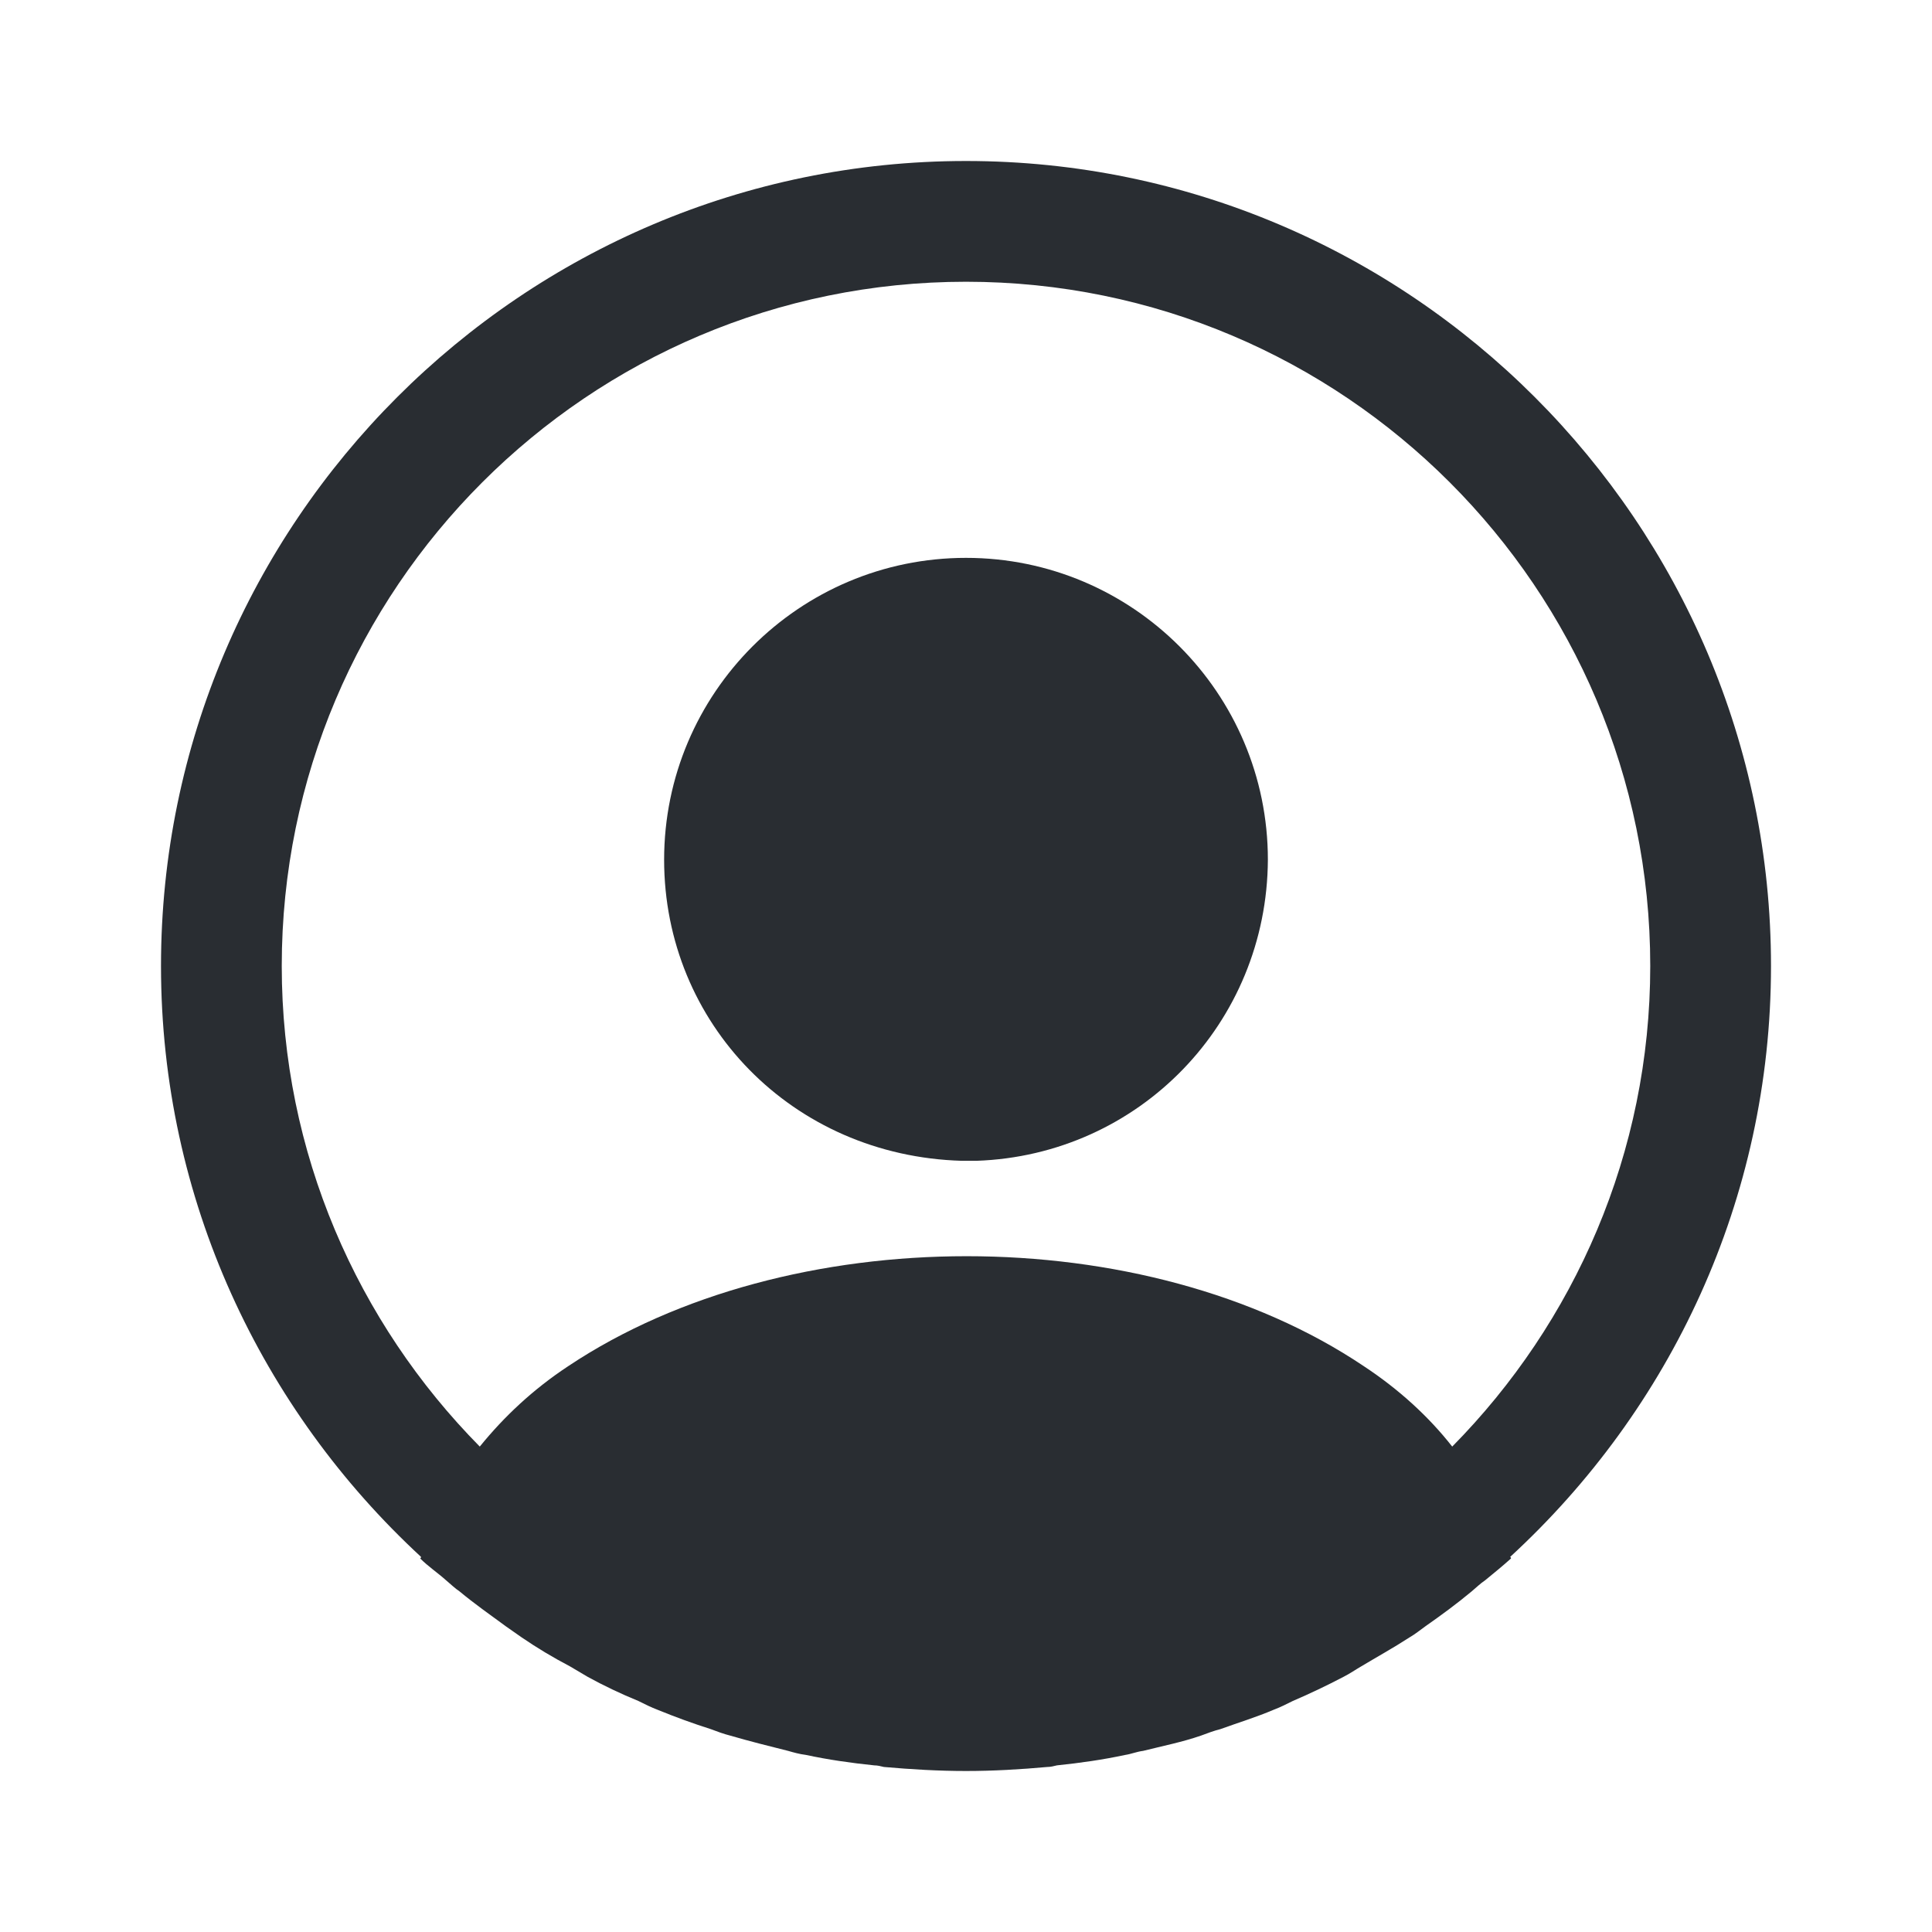
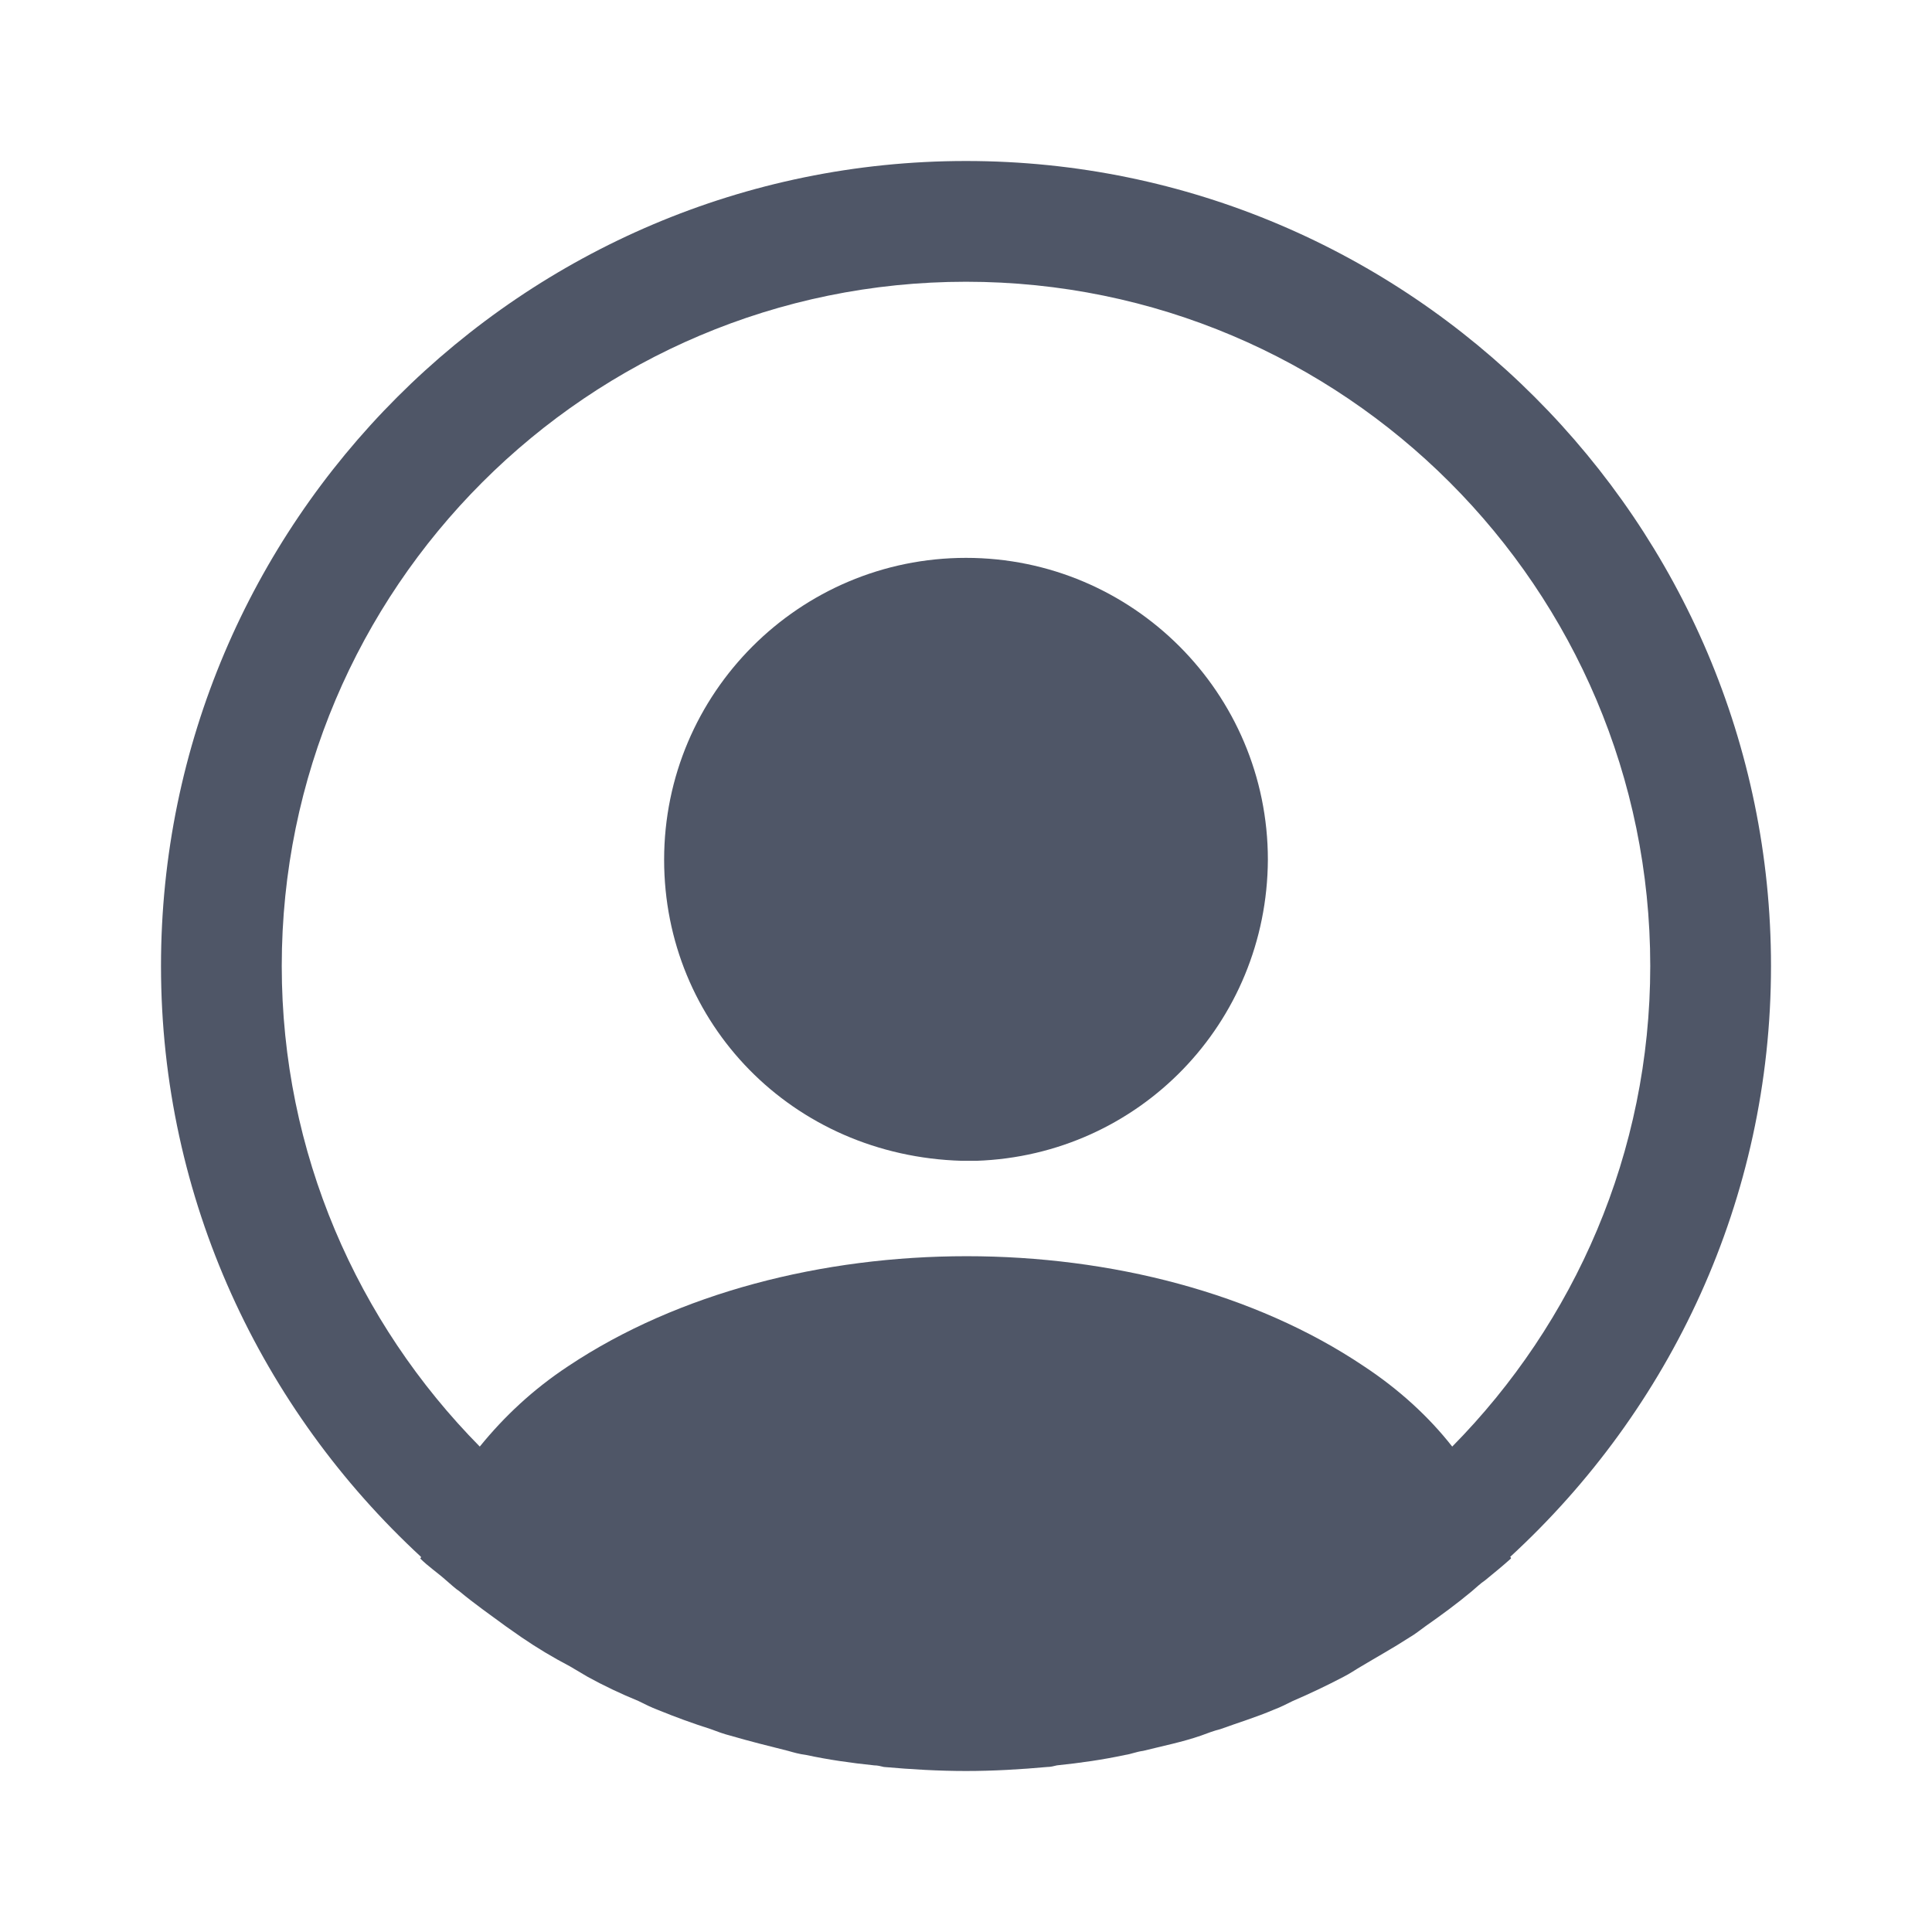
<svg xmlns="http://www.w3.org/2000/svg" width="40px" height="40px" viewBox="0 0 24 24" fill="none">
-   <path d="M22 12C22 6.49 17.51 2 12 2C6.49 2 2 6.49 2 12C2 14.9 3.25 17.51 5.23 19.34C5.23 19.35 5.23 19.35 5.22 19.36C5.32 19.46 5.44 19.54 5.54 19.63C5.6 19.68 5.65 19.73 5.71 19.77C5.89 19.92 6.09 20.06 6.28 20.2C6.35 20.25 6.41 20.29 6.48 20.34C6.67 20.47 6.87 20.59 7.08 20.7C7.15 20.74 7.23 20.79 7.3 20.83C7.5 20.94 7.71 21.04 7.93 21.13C8.01 21.17 8.09 21.21 8.17 21.24C8.39 21.33 8.61 21.41 8.83 21.48C8.91 21.51 8.99 21.54 9.07 21.56C9.31 21.63 9.55 21.69 9.79 21.75C9.86 21.77 9.93 21.79 10.01 21.8C10.29 21.86 10.57 21.9 10.86 21.93C10.9 21.93 10.94 21.94 10.98 21.95C11.32 21.98 11.66 22 12 22C12.34 22 12.68 21.98 13.01 21.95C13.05 21.95 13.09 21.94 13.13 21.93C13.42 21.9 13.7 21.86 13.98 21.8C14.05 21.79 14.12 21.76 14.2 21.75C14.44 21.69 14.69 21.64 14.92 21.56C15 21.53 15.08 21.5 15.16 21.48C15.38 21.4 15.61 21.33 15.82 21.24C15.9 21.21 15.98 21.17 16.06 21.13C16.27 21.04 16.48 20.94 16.69 20.83C16.77 20.79 16.84 20.74 16.91 20.7C17.11 20.58 17.31 20.47 17.51 20.34C17.58 20.3 17.64 20.25 17.71 20.2C17.91 20.06 18.1 19.92 18.28 19.77C18.34 19.72 18.39 19.67 18.45 19.63C18.56 19.54 18.67 19.45 18.77 19.36C18.77 19.35 18.77 19.35 18.76 19.34C20.75 17.51 22 14.9 22 12ZM16.94 16.97C14.23 15.15 9.79 15.15 7.06 16.97C6.62 17.26 6.26 17.6 5.96 17.97C4.44 16.43 3.5 14.32 3.5 12C3.5 7.31 7.31 3.5 12 3.5C16.69 3.5 20.5 7.31 20.5 12C20.5 14.32 19.56 16.43 18.04 17.97C17.75 17.6 17.38 17.26 16.94 16.97Z" fill="#292D32" />
-   <path d="M12 6.93C9.93 6.93 8.25 8.61 8.25 10.68C8.25 12.71 9.84 14.36 11.95 14.42C11.98 14.42 12.02 14.42 12.04 14.42C12.06 14.42 12.09 14.42 12.11 14.42C12.12 14.42 12.13 14.42 12.13 14.42C14.15 14.35 15.74 12.71 15.75 10.68C15.75 8.61 14.07 6.93 12 6.93Z" fill="#292D32" />
+   <path d="M22 12C22 6.49 17.51 2 12 2C6.49 2 2 6.49 2 12C2 14.9 3.25 17.51 5.23 19.34C5.23 19.35 5.23 19.35 5.22 19.36C5.32 19.46 5.44 19.54 5.54 19.63C5.6 19.68 5.65 19.73 5.71 19.77C5.89 19.92 6.09 20.06 6.28 20.2C6.35 20.25 6.41 20.29 6.48 20.34C6.67 20.47 6.87 20.59 7.08 20.7C7.15 20.74 7.23 20.79 7.3 20.83C7.5 20.94 7.71 21.04 7.93 21.13C8.01 21.17 8.09 21.21 8.17 21.24C8.39 21.33 8.61 21.41 8.83 21.48C8.91 21.51 8.99 21.54 9.07 21.56C9.31 21.63 9.55 21.69 9.79 21.75C9.86 21.77 9.93 21.79 10.01 21.8C10.29 21.86 10.57 21.9 10.86 21.93C10.9 21.93 10.94 21.94 10.98 21.95C11.32 21.98 11.66 22 12 22C12.34 22 12.68 21.98 13.01 21.95C13.05 21.95 13.09 21.94 13.13 21.93C13.42 21.9 13.7 21.86 13.98 21.8C14.05 21.79 14.12 21.76 14.2 21.75C14.44 21.69 14.69 21.64 14.92 21.56C15 21.53 15.08 21.5 15.16 21.48C15.38 21.4 15.61 21.33 15.82 21.24C15.9 21.21 15.98 21.17 16.06 21.13C16.27 21.04 16.48 20.94 16.69 20.83C16.77 20.79 16.84 20.74 16.91 20.7C17.11 20.58 17.31 20.47 17.51 20.34C17.58 20.3 17.64 20.25 17.71 20.2C17.91 20.06 18.1 19.92 18.28 19.77C18.34 19.72 18.39 19.67 18.45 19.63C18.56 19.54 18.67 19.45 18.77 19.36C18.77 19.35 18.77 19.35 18.76 19.34C20.75 17.51 22 14.9 22 12ZM16.94 16.97C14.23 15.15 9.79 15.15 7.06 16.97C6.62 17.26 6.26 17.6 5.96 17.97C4.44 16.43 3.5 14.32 3.5 12C3.5 7.31 7.31 3.5 12 3.5C16.69 3.5 20.5 7.31 20.5 12C20.5 14.32 19.56 16.43 18.04 17.97C17.75 17.6 17.38 17.26 16.94 16.97Z" fill="#4f5667" />
+   <path d="M12 6.93C9.93 6.93 8.25 8.61 8.25 10.68C8.25 12.71 9.84 14.36 11.95 14.42C11.98 14.42 12.02 14.42 12.04 14.42C12.06 14.42 12.09 14.42 12.11 14.42C12.12 14.42 12.13 14.42 12.13 14.42C14.15 14.35 15.74 12.71 15.75 10.68C15.75 8.61 14.07 6.93 12 6.93Z" fill="#4f5667" />
</svg>
